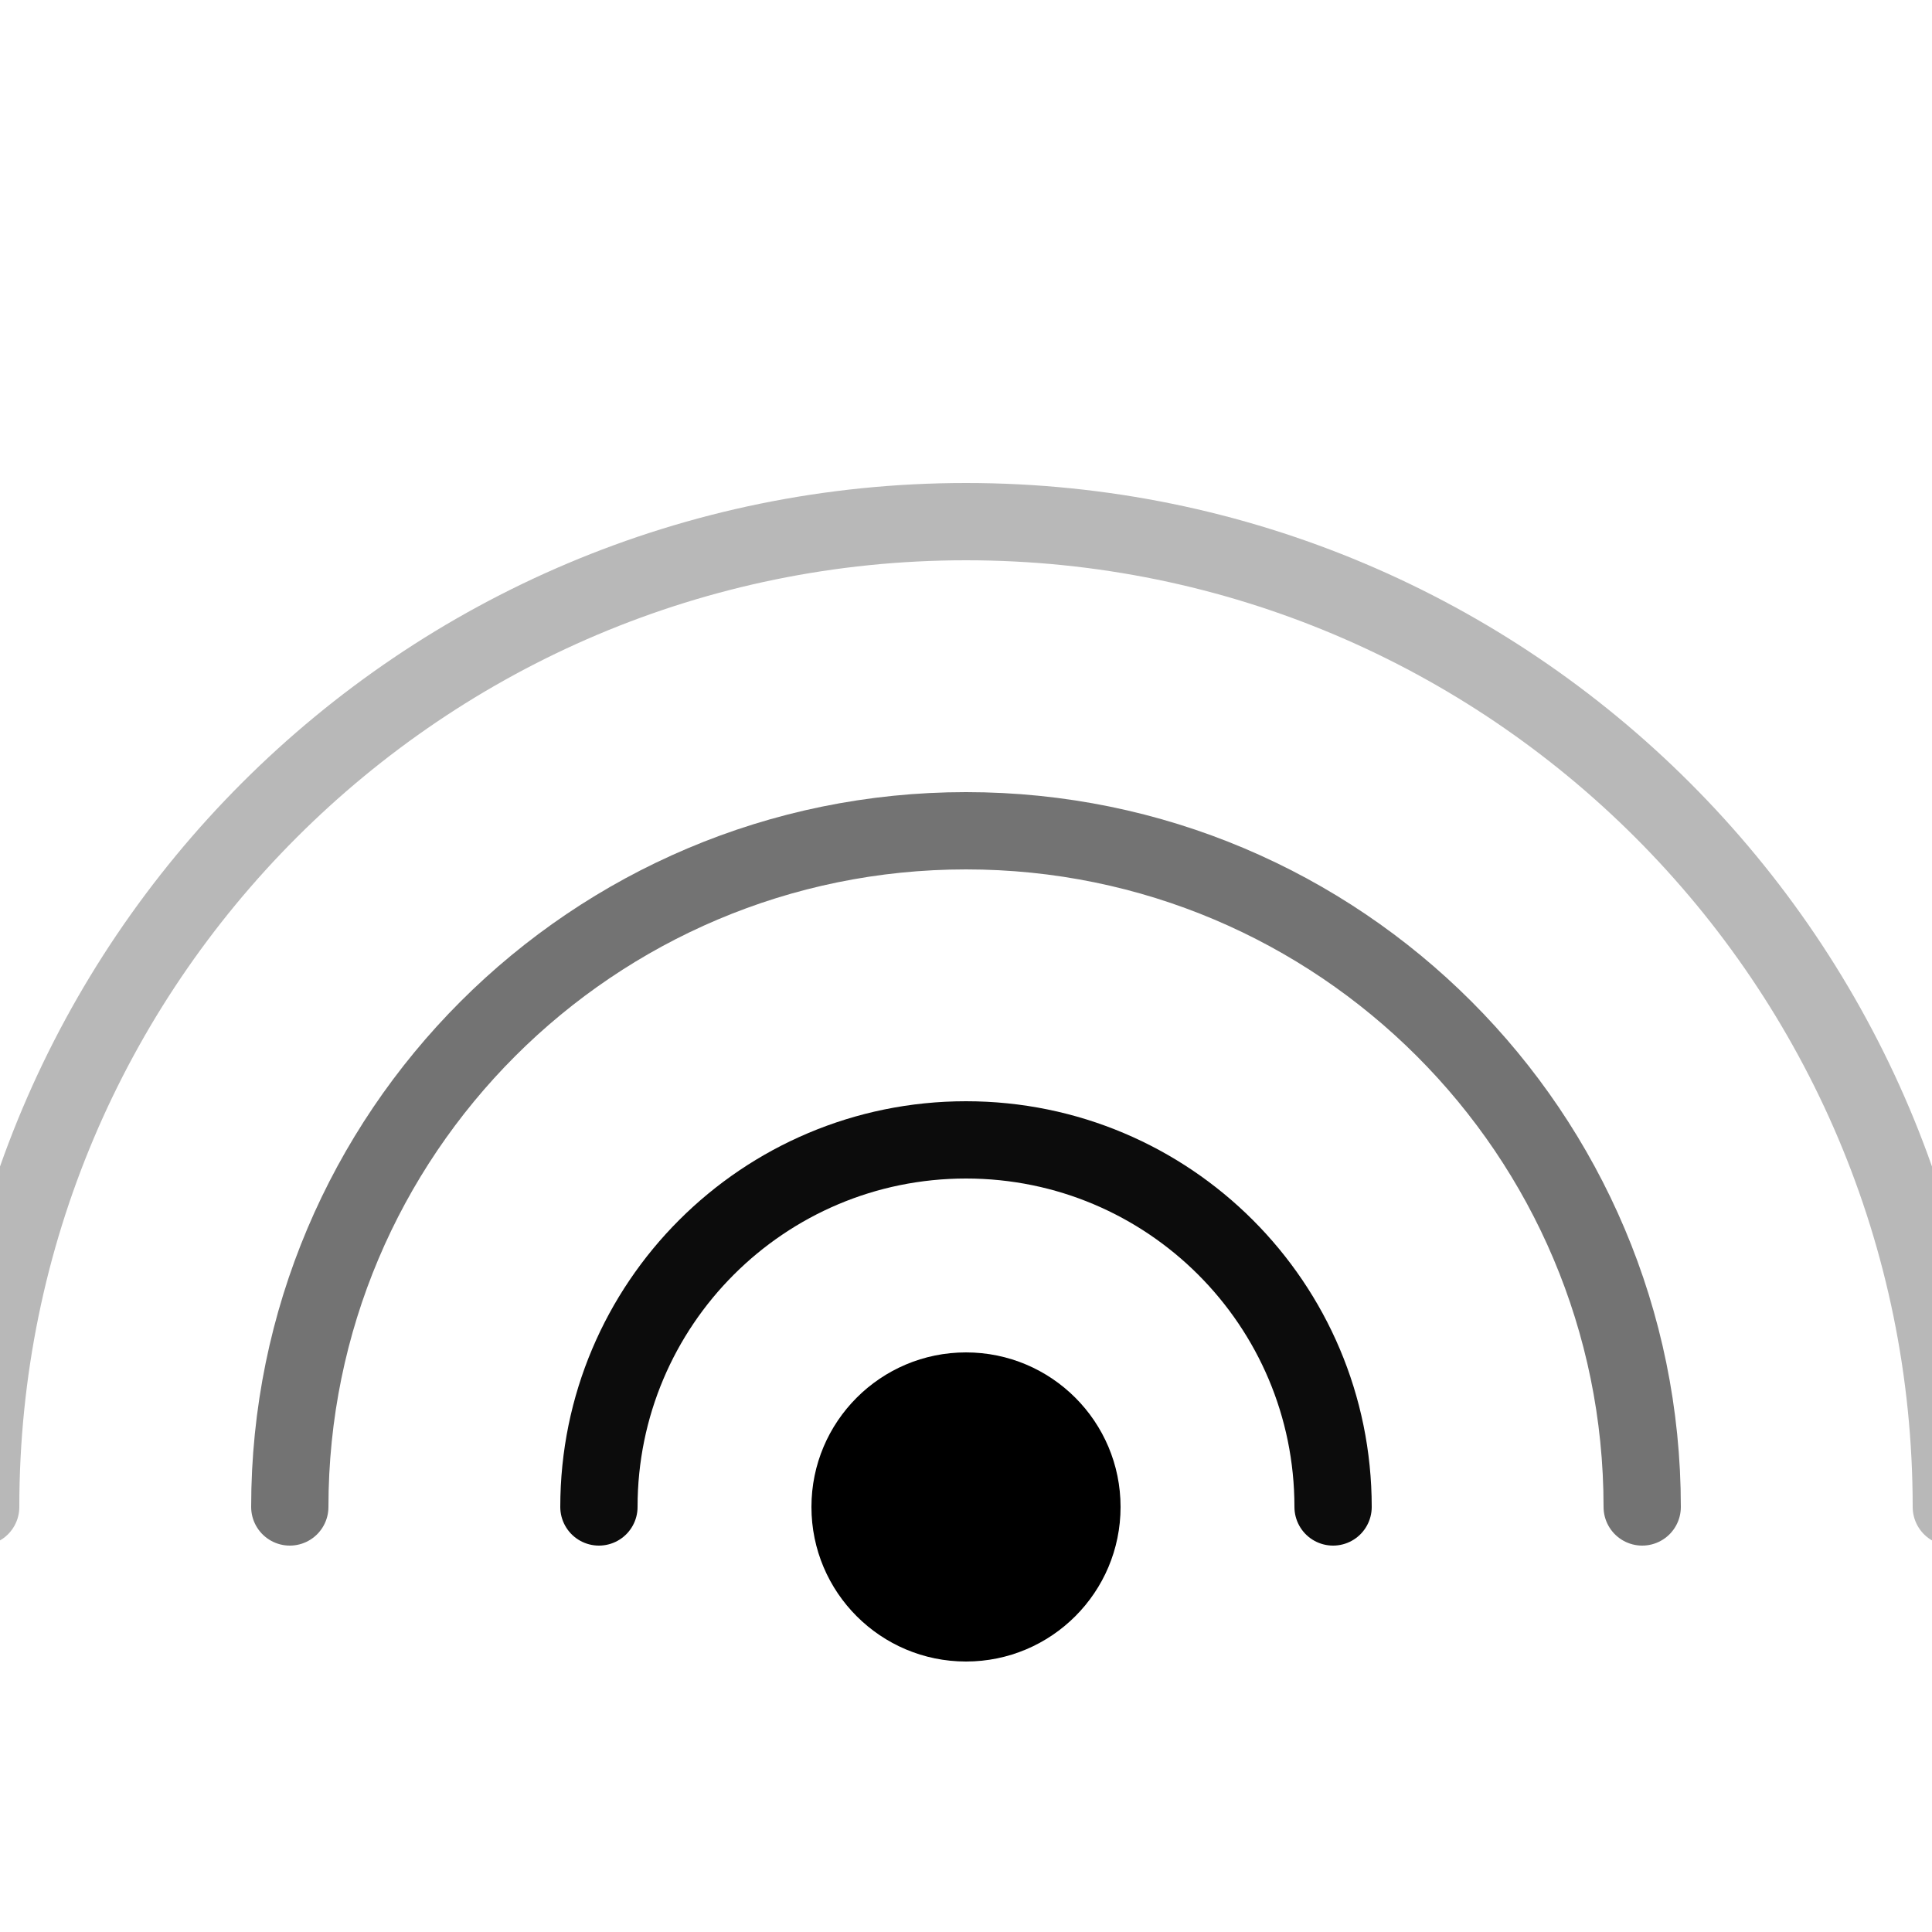
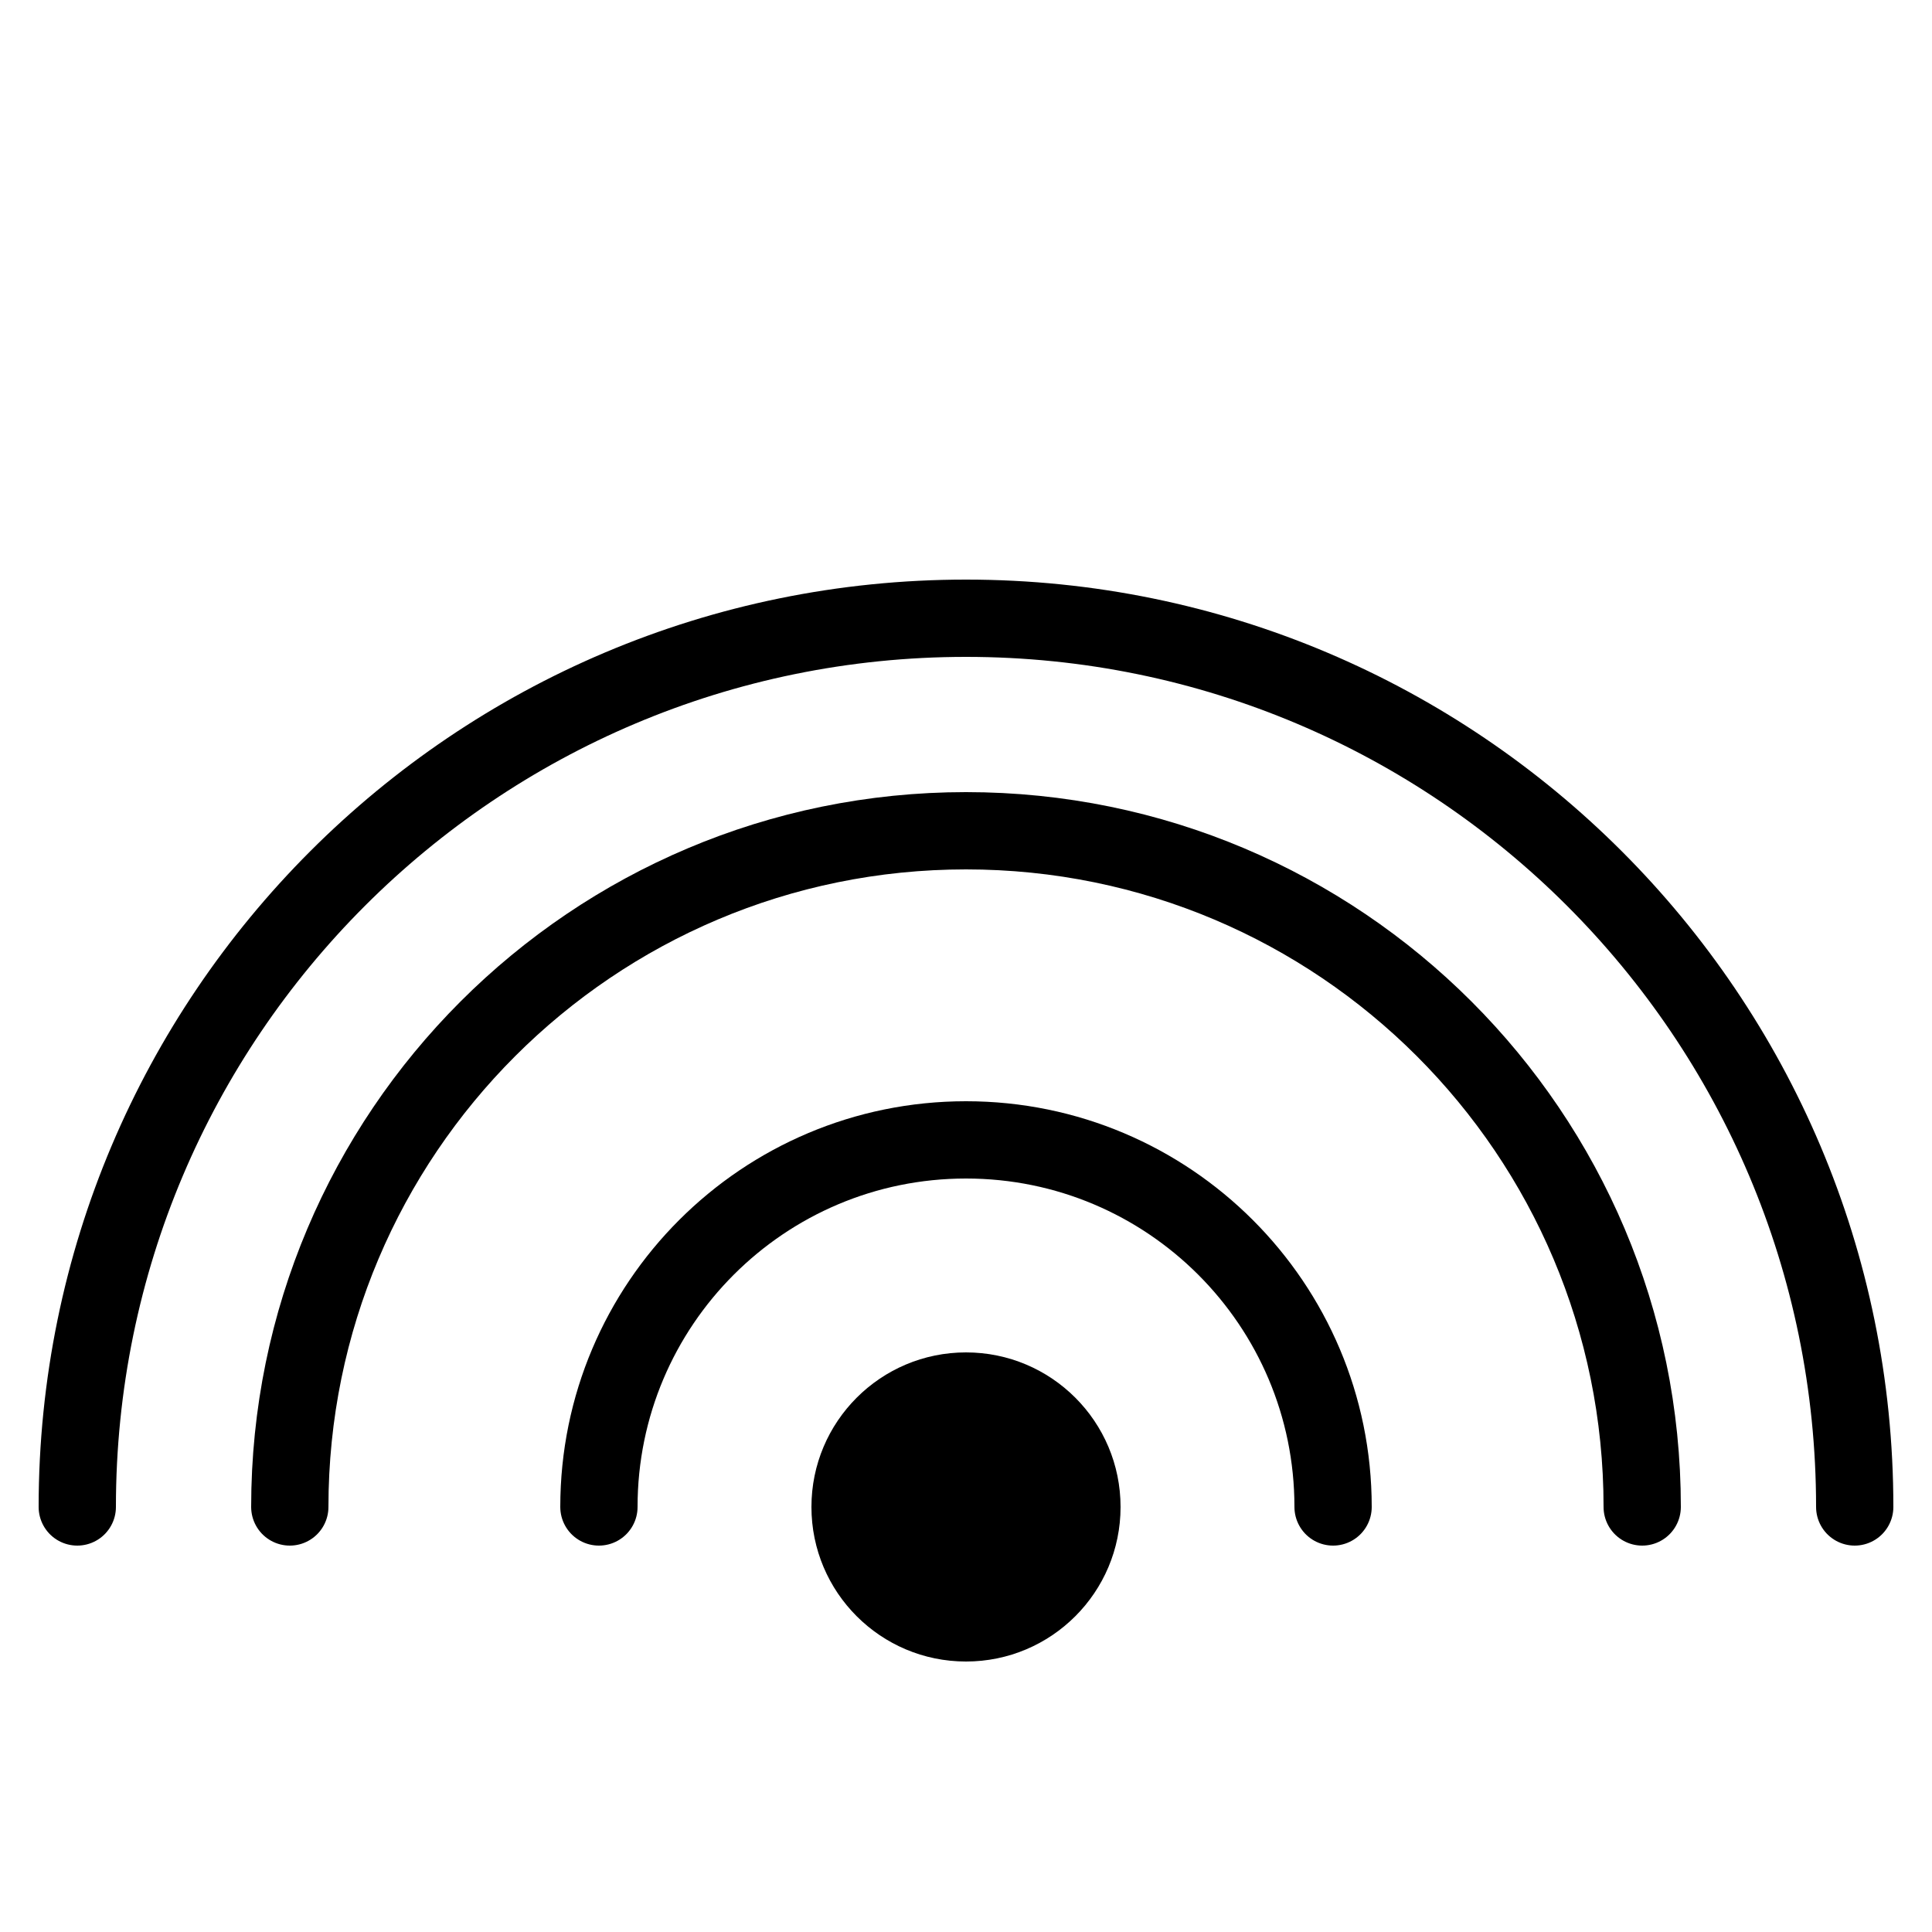
- <svg xmlns="http://www.w3.org/2000/svg" viewBox="0 0 100 100" width="512" height="512" fill="none">
-   <g stroke="currentColor" stroke-linecap="round" stroke-width="4">
-     <path d="M31 78 A 19 19 0 0 1 69 78" stroke-opacity="0.95" />
-     <path d="M15 78 A 35 35 0 0 1 85 78" stroke-opacity="0.55" />
-     <path d="M-1 78 A 51 51 0 0 1 101 78" stroke-opacity="0.28" />
+ <svg xmlns="http://www.w3.org/2000/svg" viewBox="0 0 100 100">
+   <g>
+     <g fill="none" stroke="currentColor" stroke-linecap="round" stroke-width="4">
+       <path d="M31 78 A 19 19 0 0 1 69 78" stroke-opacity="1" />
+       <path d="M15 78 A 35 35 0 0 1 85 78" stroke-opacity="1" />
+       <path d="M4 78 A 46 46 0 0 1 96 78" stroke-opacity="1" />
+     </g>
+     <circle cx="50" cy="78" r="8" fill="currentColor" />
  </g>
-   <circle cx="50" cy="78" r="8" fill="currentColor" />
</svg>
